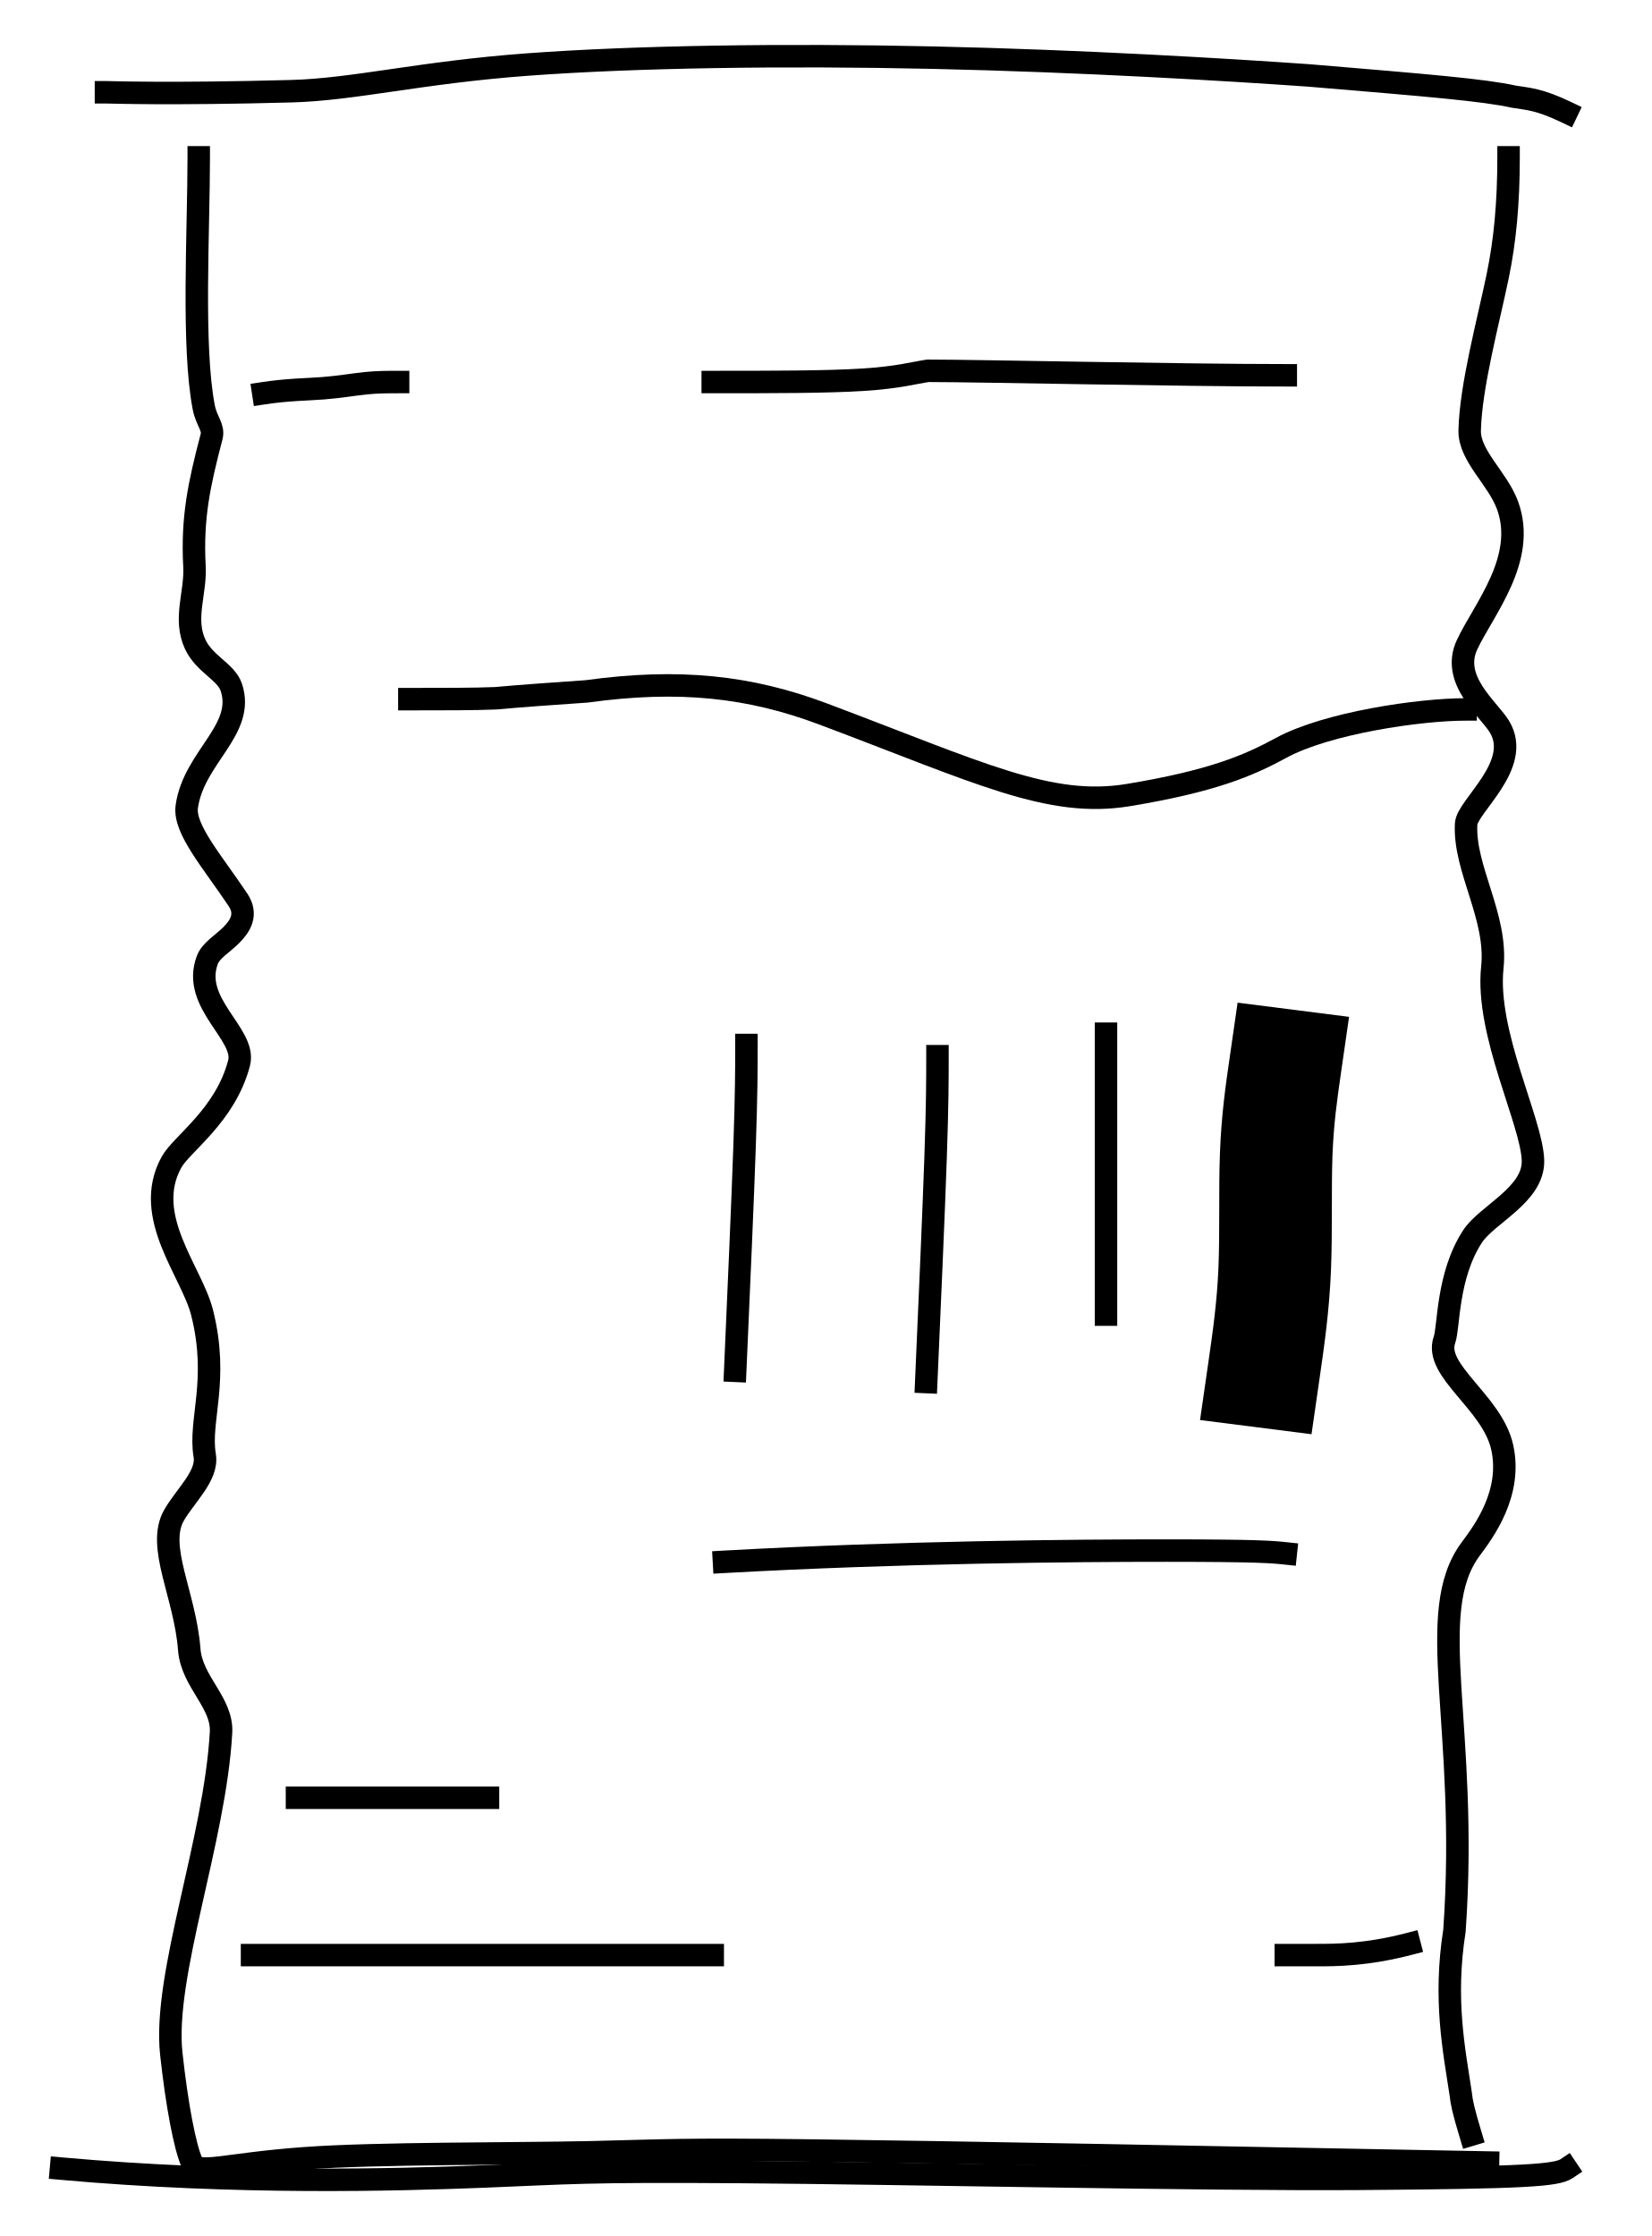
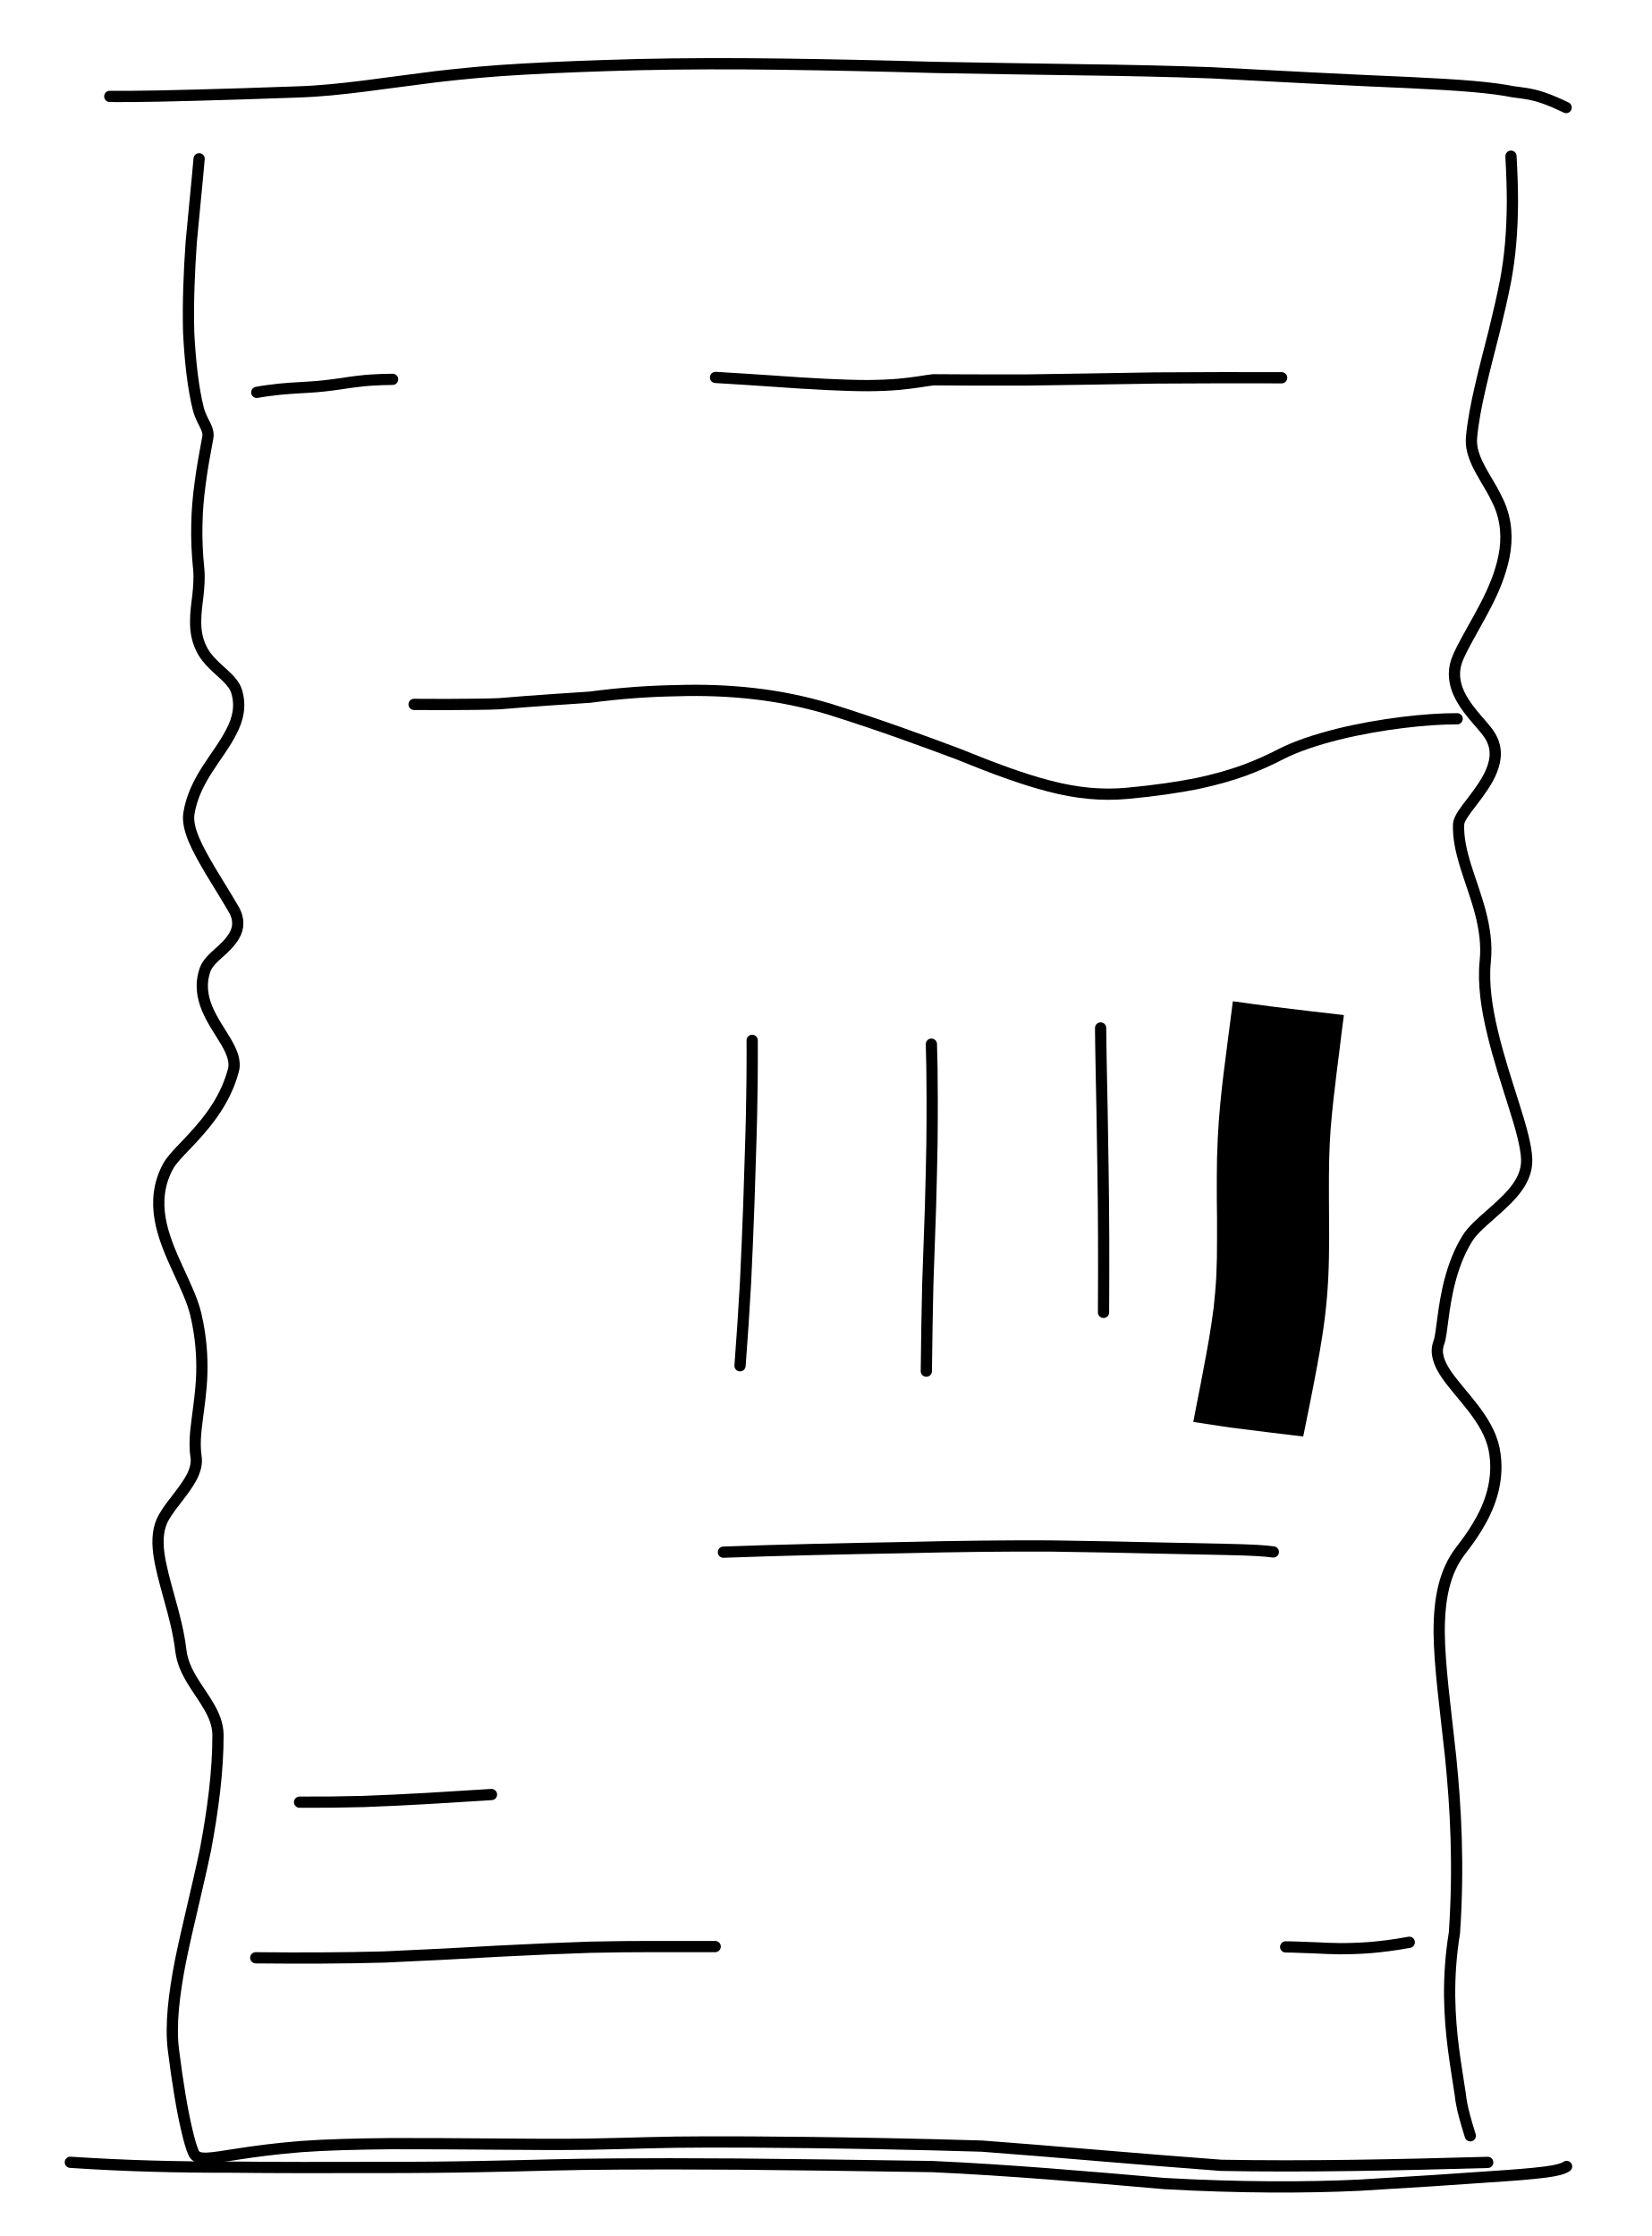
<svg xmlns="http://www.w3.org/2000/svg" width="147" height="199" viewBox="0 0 147 199" fill="none">
-   <path d="M9.43 8.212C9.755 8.212 15.122 8.409 25.926 8.117C31.543 7.965 37.38 6.448 46.975 5.741C56.569 5.035 69.732 4.838 83.013 5.13C96.293 5.422 109.293 6.209 116.478 6.713C127.267 7.616 132.029 8.009 134.732 8.605C135.973 8.808 136.948 8.808 139.43 10" stroke="black" stroke-width="2" vector-effect="non-scaling-stroke" stroke-linecap="square" stroke-linejoin="round" />
-   <path d="M134.256 14C134.256 18.095 133.938 21.432 133.294 24.551C132.464 28.572 130.89 34.336 130.796 38.305C130.743 40.572 133.287 42.561 134.169 44.987C135.902 49.748 132.019 54.261 130.562 57.38C129.094 60.524 132.482 63.084 133.446 64.675C135.508 68.077 130.562 71.747 130.478 73.338C130.267 77.324 133.292 81.6 132.812 86.103C132.19 91.942 136.339 99.848 136.429 103.281C136.508 106.339 132.337 108.069 131.049 110.041C128.765 113.54 128.957 118.104 128.552 119.242C127.571 121.995 132.8 124.78 133.692 128.81C134.599 132.909 132.014 136.343 130.888 137.857C126.648 143.556 130.726 153.66 129.439 171.841C128.47 177.985 129.424 182.522 129.996 186.341C130.075 187.105 130.235 187.857 130.881 190" stroke="black" stroke-width="2" vector-effect="non-scaling-stroke" stroke-linecap="square" stroke-linejoin="round" />
-   <path d="M17.687 14C17.687 20.499 17.083 30.869 18.137 36.269C18.375 37.488 19.049 38.026 18.829 38.864C17.716 43.112 17.074 46.086 17.307 50.42C17.434 52.769 16.311 55.064 17.373 57.344C18.192 59.099 20.119 59.788 20.58 61.153C21.868 64.958 17.23 67.383 16.622 71.796C16.349 73.776 18.889 76.662 21.177 80.08C22.062 81.402 21.353 82.445 20.592 83.212C19.831 83.978 18.775 84.581 18.457 85.418C16.98 89.311 21.952 92.039 21.275 94.613C20.041 99.31 16.169 101.779 15.255 103.445C12.615 108.255 17.074 113.18 17.988 116.829C19.507 122.888 17.687 126.416 18.219 129.538C18.525 131.332 16.475 133.116 15.483 134.862C13.903 137.642 16.471 141.925 16.843 146.8C17.064 149.689 19.817 151.524 19.671 154.176C19.141 163.771 14.487 175.81 15.245 182.782C15.75 187.421 16.466 191.082 17.072 192.451C17.595 193.635 19.812 192.615 27.065 192.084C33.55 191.608 45.783 191.702 52.53 191.55C59.278 191.397 60.183 191.246 72.416 191.394C84.649 191.543 108.183 191.995 132.43 192.46" stroke="black" stroke-width="2" vector-effect="non-scaling-stroke" stroke-linecap="square" stroke-linejoin="round" />
-   <path d="M130.43 63.138C126.33 63.138 118.077 64.345 114.012 66.561C111.079 68.16 107.824 69.532 100.428 70.757C93.397 71.922 87.208 68.791 73.241 63.538C66.736 61.091 60.448 60.393 52.206 61.532C48.838 61.766 46.678 61.916 44.094 62.145C42.267 62.223 39.392 62.223 36.43 62.223" stroke="black" stroke-width="2" vector-effect="non-scaling-stroke" stroke-linecap="square" stroke-linejoin="round" />
-   <path d="M114.43 138.25C113.262 138.126 112.093 138.002 103.826 138C95.558 137.998 80.226 138.122 64.43 139" stroke="black" stroke-width="2" vector-effect="non-scaling-stroke" stroke-linecap="square" stroke-linejoin="round" />
-   <path d="M109.427 94.183L110.142 89.235L120.061 90.498L119.347 95.447L114.387 94.815L109.427 94.183ZM117.433 122.695L116.719 127.643L106.799 126.38L107.513 121.431L112.473 122.063L117.433 122.695ZM114.387 94.815L119.347 95.447C119.001 97.844 118.69 100.017 118.584 102.847L113.576 102.741L108.569 102.635C108.697 99.228 109.079 96.594 109.427 94.183L114.387 94.815ZM113.576 102.741L118.584 102.847C118.53 104.295 118.531 105.912 118.529 107.692C118.528 109.428 118.524 111.305 118.449 113.098L113.442 112.97L108.436 112.842C108.501 111.284 108.506 109.606 108.507 107.845C108.508 106.127 108.506 104.305 108.569 102.635L113.576 102.741ZM113.442 112.97L118.449 113.098C118.297 116.733 117.852 119.794 117.433 122.695L112.473 122.063L107.513 121.431C107.936 118.504 108.307 115.909 108.436 112.842L113.442 112.97Z" fill="black" />
-   <path d="M98.43 92C98.43 93.538 98.43 95.076 98.43 99.225C98.43 103.373 98.43 110.085 98.43 117" stroke="black" stroke-width="2" vector-effect="non-scaling-stroke" stroke-linecap="square" stroke-linejoin="round" />
-   <path d="M83.43 94C83.43 96.08 83.43 98.161 83.265 102.977C83.1 107.794 82.77 115.283 82.43 123" stroke="black" stroke-width="2" vector-effect="non-scaling-stroke" stroke-linecap="square" stroke-linejoin="round" />
-   <path d="M66.43 93C66.43 95.08 66.43 97.161 66.265 101.977C66.1 106.794 65.77 114.283 65.43 122" stroke="black" stroke-width="2" vector-effect="non-scaling-stroke" stroke-linecap="square" stroke-linejoin="round" />
-   <path d="M114.43 33.401C104.862 33.401 87.478 33.006 82.574 33C81.26 33.198 79.966 33.593 76.79 33.796C73.615 34 68.598 34 63.43 34" stroke="black" stroke-width="2" vector-effect="non-scaling-stroke" stroke-linecap="square" stroke-linejoin="round" />
-   <path d="M35.43 34C34.516 34 33.602 34 32.522 34.11C31.442 34.22 30.224 34.44 28.758 34.553C27.293 34.667 25.617 34.667 23.43 35" stroke="black" stroke-width="2" vector-effect="non-scaling-stroke" stroke-linecap="square" stroke-linejoin="round" />
-   <path d="M139.43 193C138.527 193.607 135.793 193.808 121.039 193.911C107.188 194.008 80.415 193.413 66.097 193.307C51.778 193.2 50.725 193.401 43.039 193.705C35.352 194.008 21.063 194.409 5.43 193" stroke="black" stroke-width="2" vector-effect="non-scaling-stroke" stroke-linecap="square" stroke-linejoin="round" />
-   <path d="M63.43 174C61.175 174 58.92 174 52.12 174C45.321 174 34.046 174 22.43 174" stroke="black" stroke-width="2" vector-effect="non-scaling-stroke" stroke-linecap="square" stroke-linejoin="round" />
-   <path d="M43.43 160H26.43" stroke="black" stroke-width="2" vector-effect="non-scaling-stroke" stroke-linecap="square" stroke-linejoin="round" />
-   <path d="M114.43 174C114.997 174 115.564 174 117.218 174C118.871 174 121.593 174 125.43 173" stroke="black" stroke-width="2" vector-effect="non-scaling-stroke" stroke-linecap="square" stroke-linejoin="round" />
+   <path d="M9.77 8.58C9.89 8.58 10.56 8.59 11.83 8.58C13.10 8.57 14.95 8.54 17.41 8.47C19.86 8.41 22.91 8.31 26.55 8.18C28.43 8.12 30.33 7.92 32.35 7.67C34.34 7.42 36.44 7.12 38.78 6.83C41.09 6.56 43.65 6.31 46.60 6.15C49.58 5.98 53.02 5.85 56.86 5.75C60.81 5.66 65.10 5.65 69.59 5.71C74.07 5.77 78.66 5.87 83.18 6.00C87.62 6.08 92.03 6.15 96.22 6.21C100.40 6.26 104.34 6.35 107.83 6.48C111.32 6.65 114.34 6.83 116.70 6.94C120.23 7.12 123.08 7.25 125.43 7.35C127.78 7.46 129.63 7.57 131.11 7.70C132.60 7.83 133.72 7.98 134.62 8.16C135.03 8.22 135.42 8.26 135.84 8.33C136.26 8.40 136.72 8.50 137.29 8.69C137.85 8.88 138.53 9.16 139.38 9.57" stroke="black" stroke-width="1" vector-effect="non-scaling-stroke" stroke-linecap="round" stroke-linejoin="round" />
+   <path d="M134.47 13.90C134.55 15.35 134.60 16.71 134.60 18.00C134.59 19.28 134.54 20.50 134.44 21.66C134.34 22.81 134.19 23.91 133.99 24.98C133.73 26.34 133.37 27.89 132.98 29.48C132.57 31.09 132.13 32.77 131.76 34.38C131.38 36.01 131.08 37.57 130.96 38.94C130.89 39.72 131.11 40.47 131.46 41.23C131.81 41.98 132.29 42.73 132.73 43.50C133.16 44.27 133.57 45.06 133.78 45.90C134.21 47.54 134.03 49.14 133.56 50.67C133.11 52.19 132.38 53.62 131.65 54.94C130.94 56.25 130.23 57.43 129.78 58.46C129.32 59.48 129.37 60.43 129.67 61.30C129.98 62.16 130.54 62.95 131.11 63.64C131.67 64.32 132.25 64.92 132.56 65.41C133.24 66.46 133.17 67.52 132.77 68.53C132.38 69.54 131.65 70.50 131.02 71.33C130.38 72.16 129.84 72.86 129.81 73.35C129.76 74.57 130.05 75.83 130.45 77.12C130.86 78.43 131.37 79.77 131.74 81.17C132.11 82.58 132.34 84.05 132.18 85.56C131.98 87.54 132.31 89.76 132.85 91.97C133.38 94.20 134.12 96.41 134.73 98.36C135.35 100.31 135.83 102.00 135.87 103.18C135.90 104.23 135.47 105.13 134.82 105.95C134.18 106.76 133.33 107.49 132.54 108.19C131.75 108.88 131.01 109.54 130.59 110.22C129.84 111.42 129.37 112.73 129.04 113.97C128.71 115.22 128.54 116.41 128.41 117.38C128.28 118.35 128.20 119.11 128.05 119.49C127.71 120.41 128.05 121.31 128.68 122.26C129.32 123.21 130.25 124.21 131.09 125.30C131.94 126.41 132.69 127.61 132.97 128.96C133.24 130.33 133.14 131.62 132.83 132.80C132.52 133.97 132.00 135.02 131.47 135.89C130.94 136.77 130.39 137.48 130.01 137.98C128.56 139.85 128.08 142.23 128.08 145.25C128.11 148.27 128.62 151.93 129.10 156.36C129.55 160.79 129.85 165.98 129.44 172.01C129.11 174.03 129.00 175.89 129.01 177.62C129.03 179.34 129.17 180.93 129.36 182.39C129.55 183.86 129.78 185.20 129.97 186.47C129.99 186.72 130.03 186.97 130.09 187.27C130.14 187.57 130.23 187.92 130.35 188.38C130.47 188.83 130.63 189.38 130.85 190.08" stroke="black" stroke-width="1" vector-effect="non-scaling-stroke" stroke-linecap="round" stroke-linejoin="round" />
+   <path d="M17.72 14.13C17.54 16.28 17.26 18.85 17.02 21.53C16.83 24.22 16.72 27.01 16.79 29.59C16.92 32.18 17.19 34.54 17.64 36.35C17.74 36.76 17.89 37.09 18.03 37.38C18.18 37.68 18.32 37.93 18.41 38.18C18.50 38.43 18.55 38.68 18.49 38.96C18.22 40.41 17.98 41.71 17.82 42.96C17.65 44.21 17.54 45.42 17.52 46.67C17.49 47.93 17.54 49.23 17.69 50.69C17.76 51.48 17.69 52.26 17.61 53.04C17.51 53.81 17.41 54.58 17.41 55.35C17.41 56.11 17.52 56.88 17.88 57.64C18.15 58.24 18.55 58.71 18.98 59.14C19.40 59.56 19.85 59.93 20.23 60.31C20.61 60.69 20.92 61.08 21.06 61.54C21.45 62.84 21.18 63.98 20.61 65.08C20.06 66.19 19.22 67.27 18.46 68.45C17.71 69.62 17.05 70.90 16.81 72.41C16.71 73.09 16.90 73.88 17.27 74.76C17.64 75.63 18.19 76.60 18.81 77.64C19.43 78.67 20.13 79.78 20.81 80.95C21.07 81.40 21.17 81.82 21.16 82.20C21.16 82.58 21.04 82.93 20.86 83.25C20.69 83.56 20.45 83.85 20.22 84.10C19.98 84.36 19.72 84.59 19.46 84.82C19.21 85.05 18.95 85.28 18.74 85.52C18.53 85.76 18.36 86.01 18.26 86.28C17.81 87.56 18.00 88.71 18.44 89.77C18.88 90.83 19.57 91.79 20.10 92.69C20.63 93.60 20.99 94.44 20.77 95.26C20.37 96.77 19.69 98.03 18.93 99.11C18.17 100.19 17.33 101.09 16.61 101.85C15.88 102.61 15.27 103.24 14.97 103.78C14.11 105.35 13.99 106.94 14.25 108.48C14.52 110.04 15.18 111.55 15.84 112.99C16.50 114.43 17.15 115.78 17.43 116.99C17.90 119.00 18.00 120.73 17.96 122.26C17.91 123.80 17.70 125.13 17.55 126.33C17.39 127.54 17.29 128.62 17.45 129.66C17.54 130.26 17.37 130.85 17.07 131.45C16.76 132.04 16.32 132.63 15.87 133.22C15.41 133.81 14.95 134.40 14.61 134.98C14.06 135.91 13.98 137.00 14.13 138.22C14.29 139.45 14.68 140.81 15.08 142.27C15.49 143.73 15.91 145.30 16.10 146.93C16.22 147.90 16.62 148.75 17.11 149.56C17.60 150.37 18.17 151.13 18.62 151.92C19.07 152.70 19.39 153.51 19.40 154.40C19.41 157.64 18.94 161.13 18.29 164.60C17.57 168.05 16.69 171.44 16.07 174.49C15.48 177.50 15.16 180.22 15.43 182.41C15.61 183.87 15.81 185.22 16.01 186.43C16.21 187.64 16.42 188.71 16.63 189.58C16.83 190.46 17.03 191.14 17.22 191.58C17.38 191.96 17.73 192.09 18.36 192.08C19.00 192.06 19.93 191.90 21.28 191.69C22.65 191.48 24.45 191.23 26.83 191.04C28.99 190.88 31.79 190.81 34.81 190.78C37.82 190.77 41.06 190.80 44.11 190.82C47.15 190.85 50.01 190.86 52.26 190.83C54.50 190.79 56.11 190.74 57.69 190.70C59.26 190.66 60.82 190.63 62.98 190.63C65.14 190.62 67.90 190.64 71.89 190.68C75.89 190.73 81.16 190.81 87.38 191.00C93.72 191.47 100.99 192.14 108.68 192.71C116.24 192.85 124.28 192.68 132.40 192.45" stroke="black" stroke-width="1" vector-effect="non-scaling-stroke" stroke-linecap="round" stroke-linejoin="round" />
+   <path d="M129.68 63.97C128.39 63.96 126.68 64.07 124.82 64.30C122.96 64.53 120.94 64.88 119.05 65.35C117.14 65.83 115.36 66.42 114.01 67.11C113.02 67.62 112.00 68.09 110.79 68.54C109.59 68.98 108.21 69.38 106.52 69.74C104.83 70.07 102.83 70.37 100.37 70.60C98.02 70.82 95.80 70.59 93.38 69.96C90.97 69.34 88.36 68.36 85.23 67.09C82.09 65.92 78.40 64.55 73.78 63.10C71.59 62.45 69.41 62.00 67.16 61.74C64.90 61.48 62.59 61.39 60.16 61.47C57.74 61.51 55.21 61.69 52.48 62.05C51.37 62.13 50.39 62.19 49.48 62.25C48.58 62.31 47.75 62.37 46.93 62.43C46.11 62.50 45.30 62.56 44.45 62.63C43.84 62.66 43.12 62.67 42.32 62.68C41.53 62.69 40.65 62.70 39.72 62.70C38.80 62.70 37.83 62.69 36.85 62.69" stroke="black" stroke-width="1" vector-effect="non-scaling-stroke" stroke-linecap="round" stroke-linejoin="round" />
+   <path d="M113.32 138.12C112.93 138.07 112.54 138.03 111.88 137.99C111.23 137.95 110.32 137.92 108.90 137.89C107.50 137.86 105.62 137.82 103.03 137.77C100.48 137.71 97.23 137.64 93.47 137.59C89.65 137.57 85.18 137.62 80.23 137.74C75.19 137.83 69.81 137.94 64.38 138.14" stroke="black" stroke-width="1" vector-effect="non-scaling-stroke" stroke-linecap="round" stroke-linejoin="round" />
+   <path d="M109.06 94.24C109.13 93.67 109.20 93.09 109.28 92.52C109.35 91.95 109.42 91.38 109.50 90.81C109.57 90.25 109.64 89.68 109.72 89.11C110.82 89.27 111.93 89.41 113.03 89.56C114.13 89.69 115.23 89.83 116.32 89.96C117.42 90.09 118.51 90.21 119.60 90.34C119.53 90.91 119.46 91.48 119.38 92.05C119.31 92.62 119.24 93.20 119.17 93.77C119.10 94.35 119.02 94.92 118.95 95.50C118.41 95.44 117.86 95.38 117.31 95.31C116.77 95.25 116.22 95.18 115.67 95.12C115.12 95.05 114.57 94.99 114.02 94.92C113.47 94.85 112.92 94.78 112.37 94.71C111.82 94.63 111.27 94.56 110.72 94.48C110.16 94.40 109.61 94.32 109.06 94.24ZM116.93 123.10C116.83 123.63 116.72 124.16 116.62 124.69C116.51 125.22 116.41 125.74 116.30 126.27C116.20 126.80 116.09 127.32 115.98 127.85C114.89 127.72 113.79 127.59 112.70 127.45C111.60 127.32 110.51 127.18 109.42 127.04C108.34 126.88 107.27 126.72 106.20 126.55C106.30 126.02 106.40 125.50 106.50 124.97C106.60 124.45 106.70 123.93 106.81 123.40C106.91 122.88 107.01 122.35 107.11 121.82C107.65 121.92 108.19 122.00 108.74 122.09C109.28 122.17 109.83 122.25 110.37 122.33C110.92 122.40 111.46 122.47 112.01 122.53C112.56 122.60 113.11 122.67 113.65 122.73C114.20 122.79 114.75 122.86 115.29 122.92C115.84 122.98 116.38 123.04 116.93 123.10ZM114.02 94.92C114.57 94.99 115.12 95.05 115.67 95.12C116.22 95.18 116.77 95.25 117.31 95.31C117.86 95.38 118.41 95.44 118.95 95.50C118.85 96.34 118.75 97.15 118.66 97.97C118.57 98.79 118.49 99.62 118.42 100.49C118.36 101.36 118.31 102.27 118.29 103.26C117.74 103.26 117.19 103.26 116.64 103.26C116.09 103.26 115.54 103.25 114.98 103.25C114.43 103.24 113.88 103.24 113.32 103.23C112.77 103.22 112.21 103.21 111.66 103.20C111.10 103.18 110.54 103.17 109.99 103.14C109.43 103.12 108.87 103.09 108.31 103.06C108.34 101.87 108.40 100.78 108.47 99.75C108.55 98.72 108.64 97.76 108.74 96.85C108.84 95.94 108.95 95.08 109.06 94.24C109.61 94.32 110.16 94.40 110.72 94.48C111.27 94.56 111.82 94.63 112.37 94.71C112.92 94.78 113.47 94.85 114.02 94.92ZM113.32 103.23C113.88 103.24 114.43 103.24 114.98 103.25C115.54 103.25 116.09 103.26 116.64 103.26C117.19 103.26 117.74 103.26 118.29 103.26C118.28 103.76 118.27 104.28 118.27 104.82C118.27 105.36 118.27 105.92 118.27 106.49C118.27 107.07 118.28 107.66 118.28 108.27C118.29 108.86 118.29 109.47 118.29 110.08C118.29 110.69 118.28 111.31 118.27 111.92C118.26 112.53 118.24 113.13 118.21 113.73C117.67 113.73 117.12 113.73 116.57 113.73C116.02 113.73 115.46 113.72 114.91 113.72C114.36 113.71 113.81 113.70 113.25 113.69C112.70 113.68 112.14 113.67 111.59 113.66C111.03 113.64 110.48 113.61 109.92 113.59C109.36 113.56 108.81 113.52 108.25 113.49C108.27 112.97 108.29 112.44 108.30 111.89C108.31 111.34 108.31 110.78 108.31 110.21C108.31 109.63 108.31 109.04 108.31 108.44C108.30 107.85 108.30 107.25 108.29 106.65C108.29 106.05 108.29 105.44 108.29 104.84C108.29 104.23 108.30 103.64 108.31 103.06C108.87 103.09 109.43 103.12 109.99 103.14C110.54 103.17 111.10 103.18 111.66 103.20C112.21 103.21 112.77 103.22 113.32 103.23ZM113.25 113.69C113.81 113.70 114.36 113.71 114.91 113.72C115.46 113.72 116.02 113.73 116.57 113.73C117.12 113.73 117.67 113.73 118.21 113.73C118.15 114.93 118.05 116.07 117.92 117.15C117.79 118.22 117.63 119.25 117.46 120.23C117.29 121.22 117.11 122.17 116.93 123.10C116.38 123.04 115.84 122.98 115.29 122.92C114.75 122.86 114.20 122.79 113.65 122.73C113.11 122.67 112.56 122.60 112.01 122.53C111.46 122.47 110.92 122.40 110.37 122.33C109.83 122.25 109.28 122.17 108.74 122.09C108.19 122.00 107.65 121.92 107.11 121.82C107.29 120.89 107.45 119.99 107.61 119.09C107.76 118.20 107.89 117.30 108.01 116.38C108.11 115.45 108.20 114.50 108.25 113.49C108.81 113.52 109.36 113.56 109.92 113.59C110.48 113.61 111.03 113.64 111.59 113.66C112.14 113.67 112.70 113.68 113.25 113.69Z" fill="black" />
+   <path d="M97.95 91.49C97.96 92.01 97.96 92.54 97.97 93.16C97.98 93.78 98.00 94.50 98.01 95.42C98.03 96.34 98.05 97.45 98.08 98.87C98.10 100.28 98.13 101.98 98.16 103.88C98.19 105.77 98.21 107.86 98.22 110.05C98.23 112.23 98.22 114.51 98.21 116.80" stroke="black" stroke-width="1" vector-effect="non-scaling-stroke" stroke-linecap="round" stroke-linejoin="round" />
+   <path d="M82.89 92.93C82.91 93.62 82.92 94.31 82.94 95.10C82.95 95.89 82.96 96.77 82.96 97.86C82.96 98.95 82.96 100.24 82.94 101.83C82.91 103.43 82.87 105.32 82.81 107.42C82.74 109.52 82.65 111.84 82.57 114.29C82.51 116.77 82.47 119.38 82.44 122.03" stroke="black" stroke-width="1" vector-effect="non-scaling-stroke" stroke-linecap="round" stroke-linejoin="round" />
+   <path d="M66.94 92.59C66.94 93.28 66.95 93.98 66.94 94.78C66.94 95.58 66.93 96.48 66.91 97.58C66.90 98.69 66.87 100.00 66.82 101.61C66.77 103.23 66.71 105.14 66.64 107.26C66.56 109.38 66.47 111.70 66.35 114.13C66.22 116.53 66.05 119.04 65.86 121.55" stroke="black" stroke-width="1" vector-effect="non-scaling-stroke" stroke-linecap="round" stroke-linejoin="round" />
+   <path d="M114.06 33.62C110.85 33.61 106.86 33.61 102.83 33.64C98.85 33.71 94.76 33.77 91.25 33.82C87.70 33.83 84.71 33.81 83.07 33.80C82.63 33.85 82.20 33.92 81.69 34.00C81.19 34.07 80.61 34.15 79.90 34.21C79.18 34.27 78.32 34.31 77.25 34.32C76.18 34.32 74.90 34.28 73.47 34.21C72.04 34.14 70.47 34.04 68.82 33.92C67.16 33.81 65.43 33.69 63.68 33.59" stroke="black" stroke-width="1" vector-effect="non-scaling-stroke" stroke-linecap="round" stroke-linejoin="round" />
+   <path d="M34.94 33.76C34.62 33.77 34.31 33.77 33.99 33.78C33.67 33.79 33.34 33.81 33.00 33.83C32.67 33.85 32.32 33.88 31.95 33.93C31.58 33.97 31.20 34.02 30.80 34.08C30.40 34.14 29.98 34.21 29.54 34.26C29.10 34.32 28.64 34.37 28.15 34.41C27.66 34.45 27.15 34.48 26.61 34.51C26.06 34.54 25.49 34.58 24.86 34.64C24.24 34.71 23.57 34.79 22.85 34.92" stroke="black" stroke-width="1" vector-effect="non-scaling-stroke" stroke-linecap="round" stroke-linejoin="round" />
+   <path d="M139.42 192.81C139.12 193.01 138.61 193.17 137.52 193.31C136.44 193.45 134.77 193.59 132.13 193.76C129.50 193.95 125.89 194.19 120.95 194.48C116.32 194.70 110.25 194.71 103.59 194.33C96.86 193.74 89.62 193.12 82.95 192.82C76.41 192.72 70.36 192.64 65.68 192.60C60.98 192.57 57.71 192.57 55.15 192.59C52.59 192.60 50.77 192.64 48.94 192.68C47.12 192.72 45.30 192.78 42.74 192.82C40.19 192.87 36.90 192.91 33.07 192.90C29.24 192.91 24.90 192.92 20.37 192.87C15.94 192.88 11.21 192.77 6.26 192.44" stroke="black" stroke-width="1" vector-effect="non-scaling-stroke" stroke-linecap="round" stroke-linejoin="round" />
+   <path d="M63.65 173.24C62.93 173.24 62.21 173.24 61.32 173.24C60.43 173.24 59.37 173.24 57.97 173.24C56.55 173.24 54.79 173.25 52.52 173.30C50.26 173.37 47.49 173.49 44.38 173.65C41.28 173.83 37.83 174.01 34.18 174.17C30.54 174.27 26.70 174.28 22.76 174.24" stroke="black" stroke-width="1" vector-effect="non-scaling-stroke" stroke-linecap="round" stroke-linejoin="round" />
+   <path d="M43.74 159.71C41.84 159.83 39.94 159.95 38.04 160.06C36.14 160.17 34.24 160.26 32.34 160.33C30.45 160.38 28.56 160.40 26.66 160.39" stroke="black" stroke-width="1" vector-effect="non-scaling-stroke" stroke-linecap="round" stroke-linejoin="round" />
+   <path d="M114.42 173.27C114.61 173.27 114.79 173.28 115.02 173.28C115.25 173.29 115.52 173.30 115.87 173.31C116.22 173.32 116.65 173.34 117.21 173.36C117.76 173.39 118.43 173.42 119.22 173.43C120.01 173.43 120.92 173.41 121.95 173.33C122.99 173.24 124.14 173.10 125.42 172.86" stroke="black" stroke-width="1" vector-effect="non-scaling-stroke" stroke-linecap="round" stroke-linejoin="round" />
</svg>
